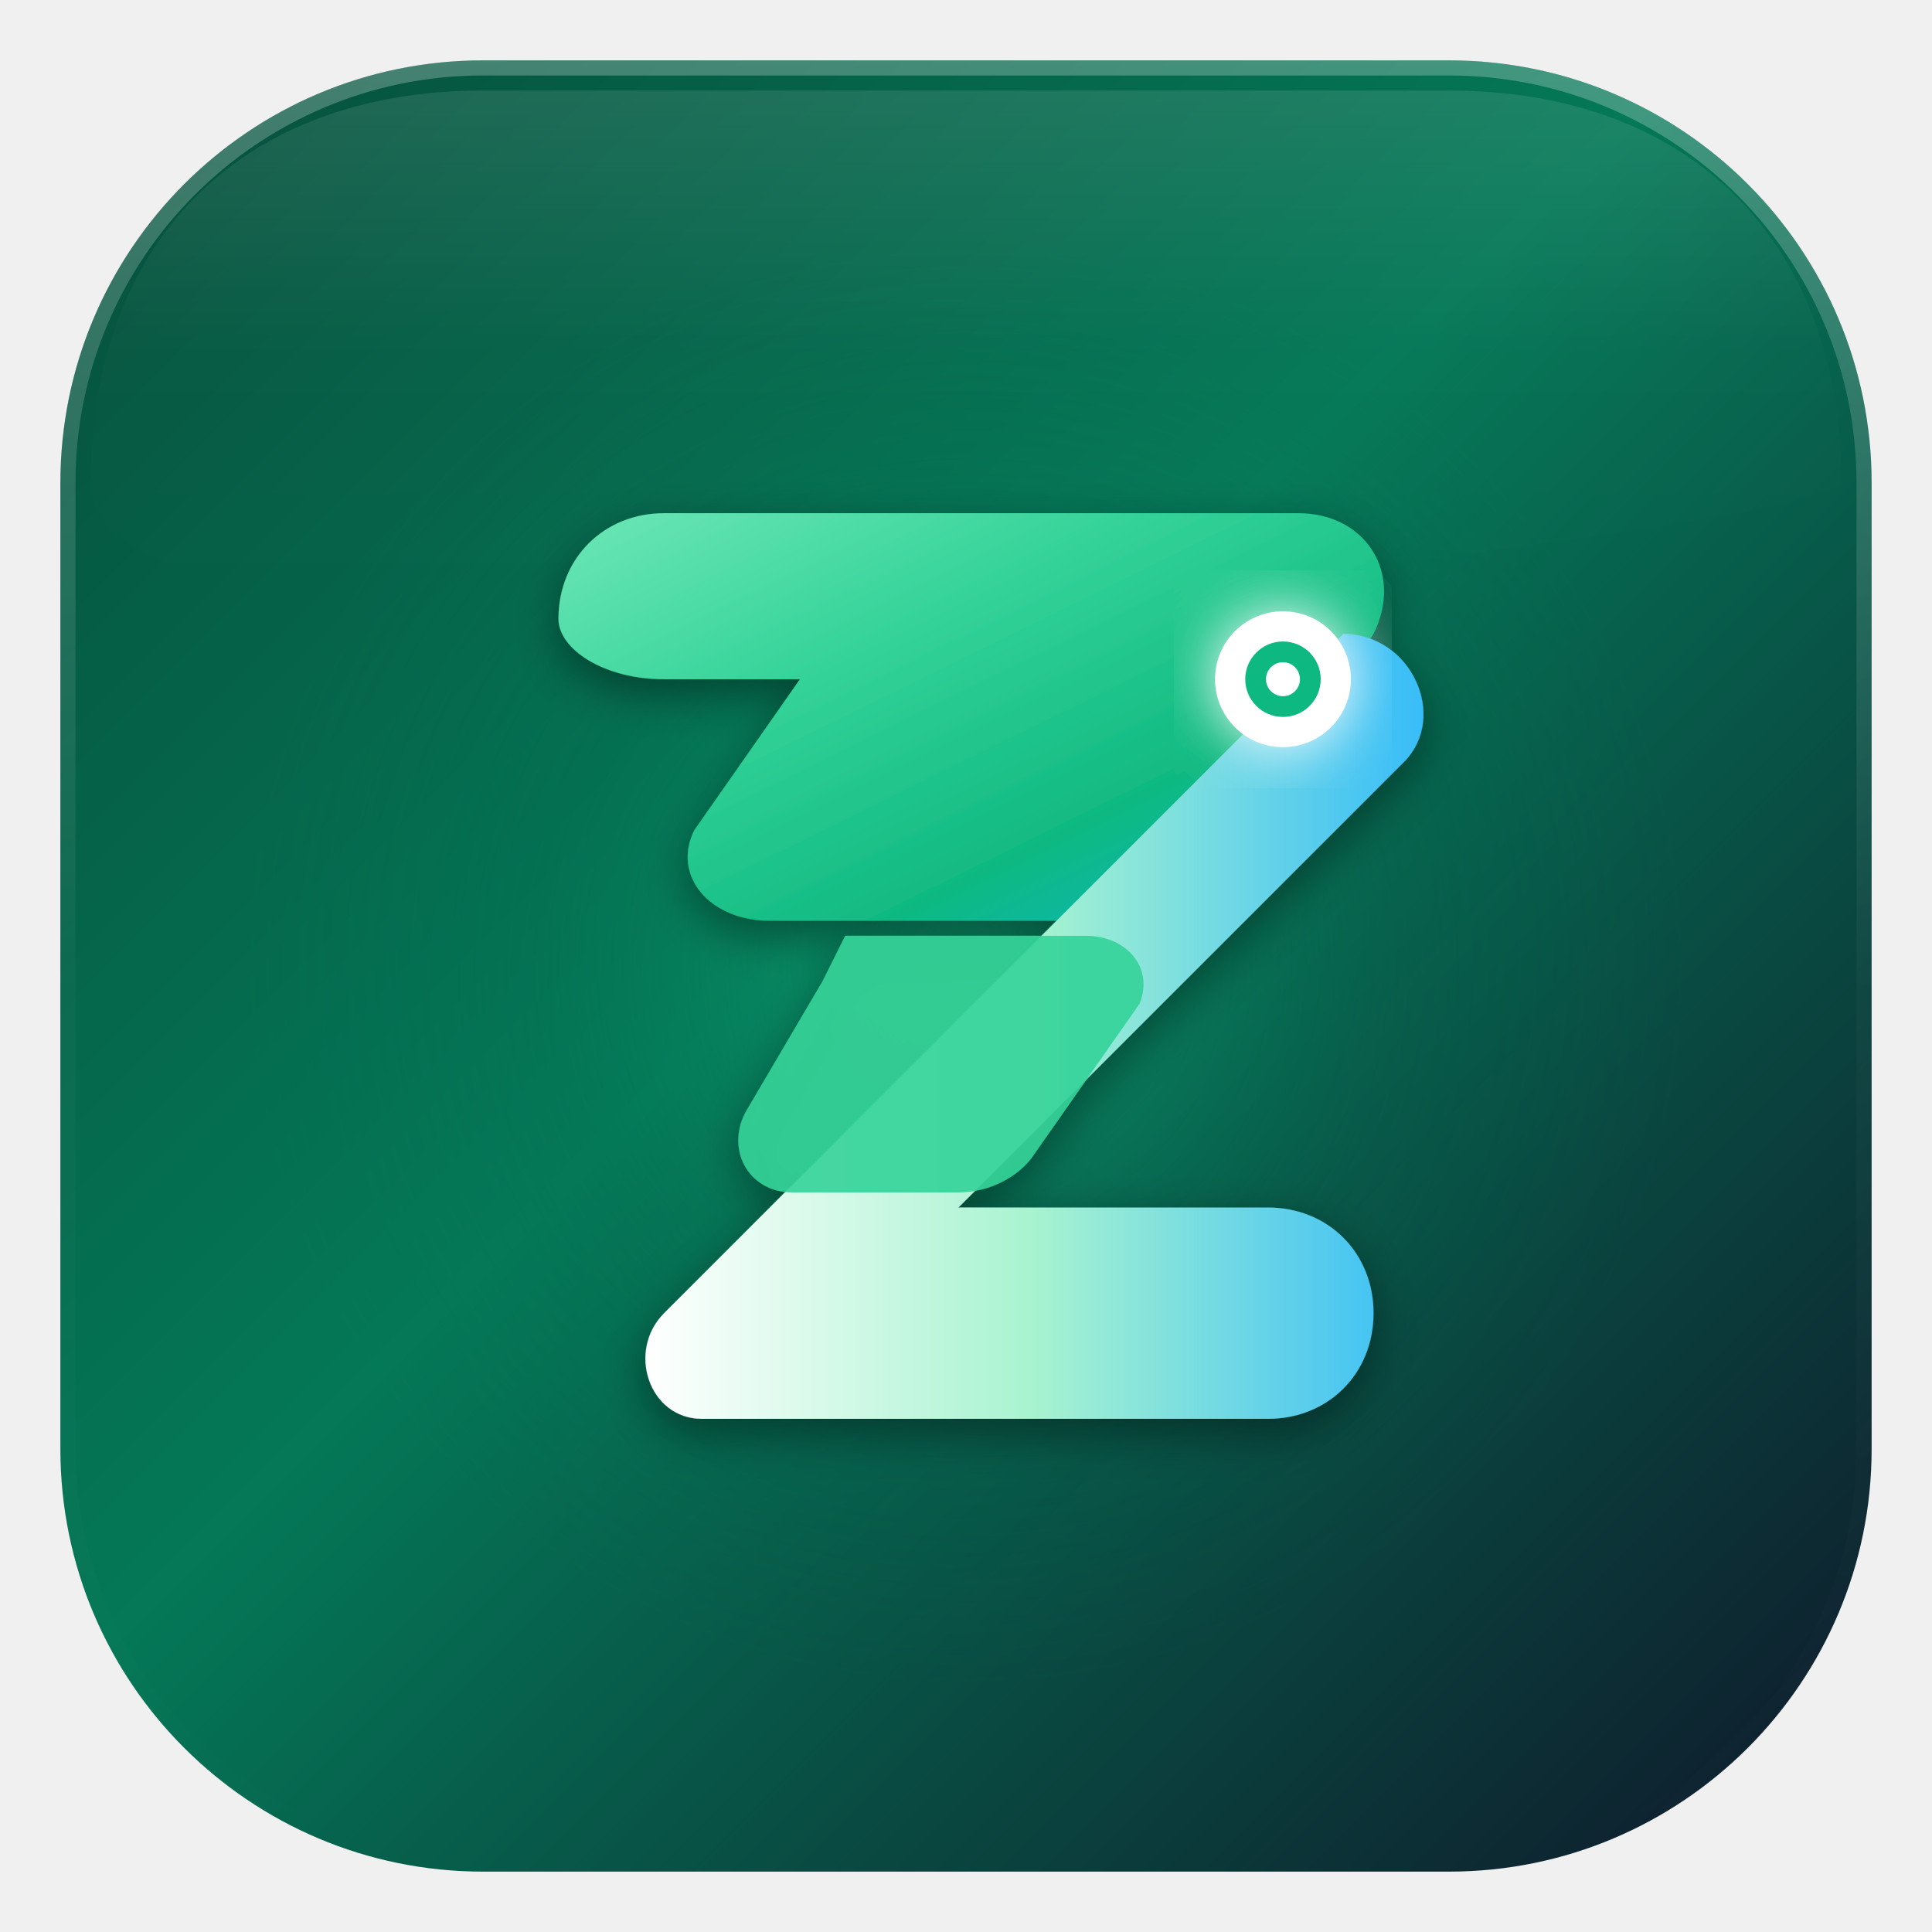
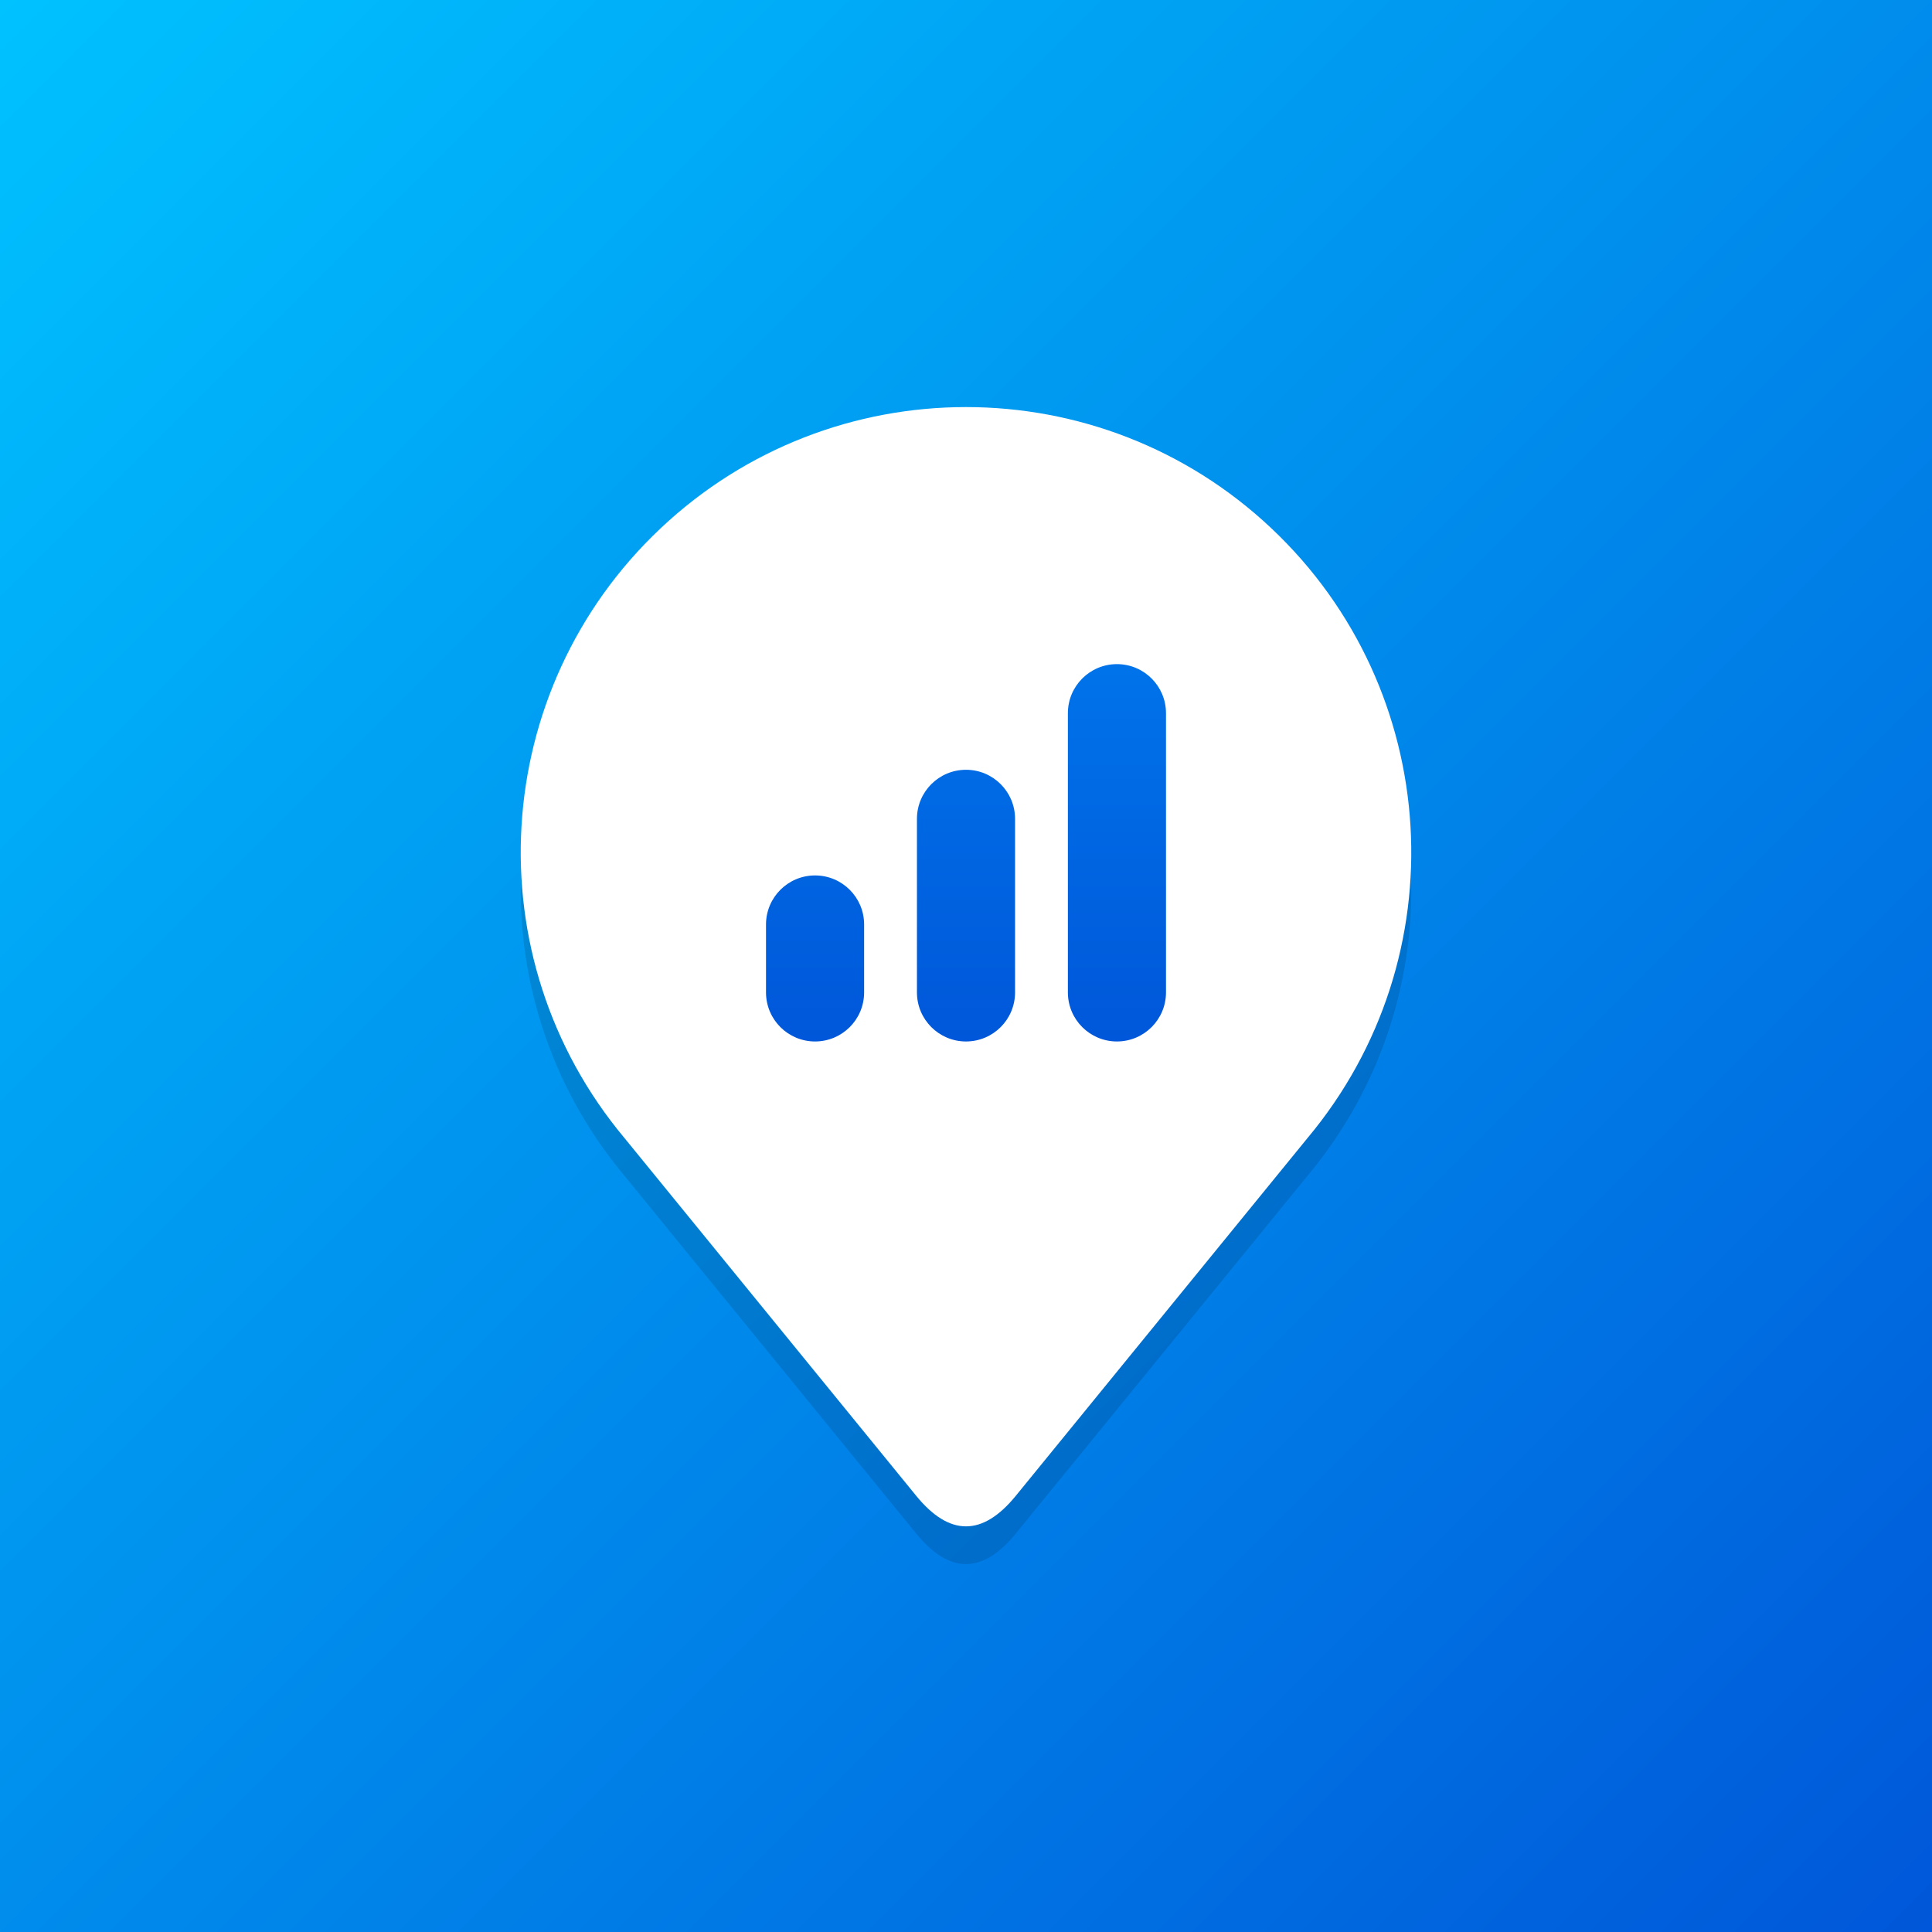
<svg xmlns="http://www.w3.org/2000/svg" viewBox="0 0 512 512" width="512" height="512">
  <defs>
-     <linearGradient id="bgGrad" x1="0%" y1="0%" x2="100%" y2="100%">
-       <stop offset="0%" stop-color="#064e3b" />
-       <stop offset="45%" stop-color="#047857" />
-       <stop offset="100%" stop-color="#0f172a" />
+     <linearGradient id="bg" x1="0" y1="0" x2="512" y2="512" gradientUnits="userSpaceOnUse">
+       <stop offset="0" stop-color="#00C2FF" />
+       <stop offset="1" stop-color="#0057D9" />
    </linearGradient>
-     <linearGradient id="sheenGrad" x1="0%" y1="0%" x2="0%" y2="100%">
-       <stop offset="0%" stop-color="#ffffff" stop-opacity="0.25" />
-       <stop offset="50%" stop-color="#ffffff" stop-opacity="0.03" />
-       <stop offset="100%" stop-color="#ffffff" stop-opacity="0" />
+     <linearGradient id="bars" x1="0" y1="176" x2="0" y2="276" gradientUnits="userSpaceOnUse">
+       <stop offset="0" stop-color="#0073EA" />
+       <stop offset="1" stop-color="#0057D9" />
    </linearGradient>
-     <linearGradient id="zGrad" x1="0%" y1="0%" x2="100%" y2="100%">
-       <stop offset="0%" stop-color="#6ee7b7" />
-       <stop offset="35%" stop-color="#34d399" />
-       <stop offset="70%" stop-color="#10b981" />
-       <stop offset="100%" stop-color="#06b6d4" />
-     </linearGradient>
-     <linearGradient id="electricGrad" x1="0%" y1="0%" x2="100%" y2="0%">
-       <stop offset="0%" stop-color="#ffffff" />
-       <stop offset="50%" stop-color="#a7f3d0" />
-       <stop offset="100%" stop-color="#38bdf8" />
-     </linearGradient>
-     <radialGradient id="centerGlow" cx="50%" cy="50%" r="50%">
-       <stop offset="0%" stop-color="#10b981" stop-opacity="0.5" />
-       <stop offset="60%" stop-color="#047857" stop-opacity="0.15" />
-       <stop offset="100%" stop-color="#047857" stop-opacity="0" />
-     </radialGradient>
-     <filter id="markShadow" x="-20%" y="-20%" width="140%" height="140%">
-       <feDropShadow dx="0" dy="12" stdDeviation="16" flood-color="#022c22" flood-opacity="0.65" />
-       <feDropShadow dx="0" dy="4" stdDeviation="6" flood-color="#000000" flood-opacity="0.4" />
-     </filter>
-     <filter id="glowFilter" x="-30%" y="-30%" width="160%" height="160%">
-       <feGaussianBlur stdDeviation="8" result="blur" />
-       <feComposite in="SourceGraphic" in2="blur" operator="over" />
-     </filter>
  </defs>
-   <rect x="16" y="16" width="480" height="480" rx="112" fill="url(#bgGrad)" />
-   <circle cx="256" cy="256" r="190" fill="url(#centerGlow)" />
-   <rect x="18" y="18" width="476" height="476" rx="110" fill="none" stroke="url(#sheenGrad)" stroke-width="4" />
-   <path d="M 24 128 C 24 64, 64 24, 128 24 L 384 24 C 448 24, 488 64, 488 128 C 488 140, 24 200, 24 128 Z" fill="url(#sheenGrad)" opacity="0.4" />
-   <g filter="url(#markShadow)">
-     <path d="M 148 164 C 148 148, 160 136, 176 136 L 344 136 C 362 136, 372 152, 364 168 L 324 228 C 318 238, 306 244, 294 244 L 204 244 C 188 244, 178 232, 184 220 L 212 180 L 176 180 C 160 180, 148 172, 148 164 Z" fill="url(#zGrad)" />
-     <path d="M 356 168 L 176 348 C 166 358, 172 376, 186 376 L 336 376 C 352 376, 364 364, 364 348 C 364 332, 352 320, 336 320 L 254 320 L 372 202 C 384 190, 374 168, 356 168 Z" fill="url(#electricGrad)" />
-     <path d="M 224 248 L 288 248 C 298 248, 306 256, 302 266 L 274 306 C 270 312, 262 316, 254 316 L 210 316 C 198 316, 192 304, 198 294 L 218 260 C 222 252, 224 248, 224 248 Z" fill="#34d399" opacity="0.9" />
-     <circle cx="340" cy="180" r="18" fill="#ffffff" filter="url(#glowFilter)" />
-     <circle cx="340" cy="180" r="10" fill="#10b981" />
-     <circle cx="340" cy="180" r="4.5" fill="#ffffff" />
+   <rect width="512" height="512" fill="url(#bg)" />
+   <path d="M165.5 301.6A118 118 0 1 1 346.5 301.6L269.2 396.4Q256 412.6 242.8 396.4Z" fill="#000" fill-opacity="0.12" transform="translate(0 10)" />
+   <path d="M165.5 301.6A118 118 0 1 1 346.5 301.6L269.2 396.4Q256 412.6 242.8 396.4Z" fill="#FFFFFF" />
+   <g fill="url(#bars)">
+     <rect x="203" y="232" width="26" height="44" rx="13" />
+     <rect x="243" y="204" width="26" height="72" rx="13" />
+     <rect x="283" y="176" width="26" height="100" rx="13" />
  </g>
</svg>
